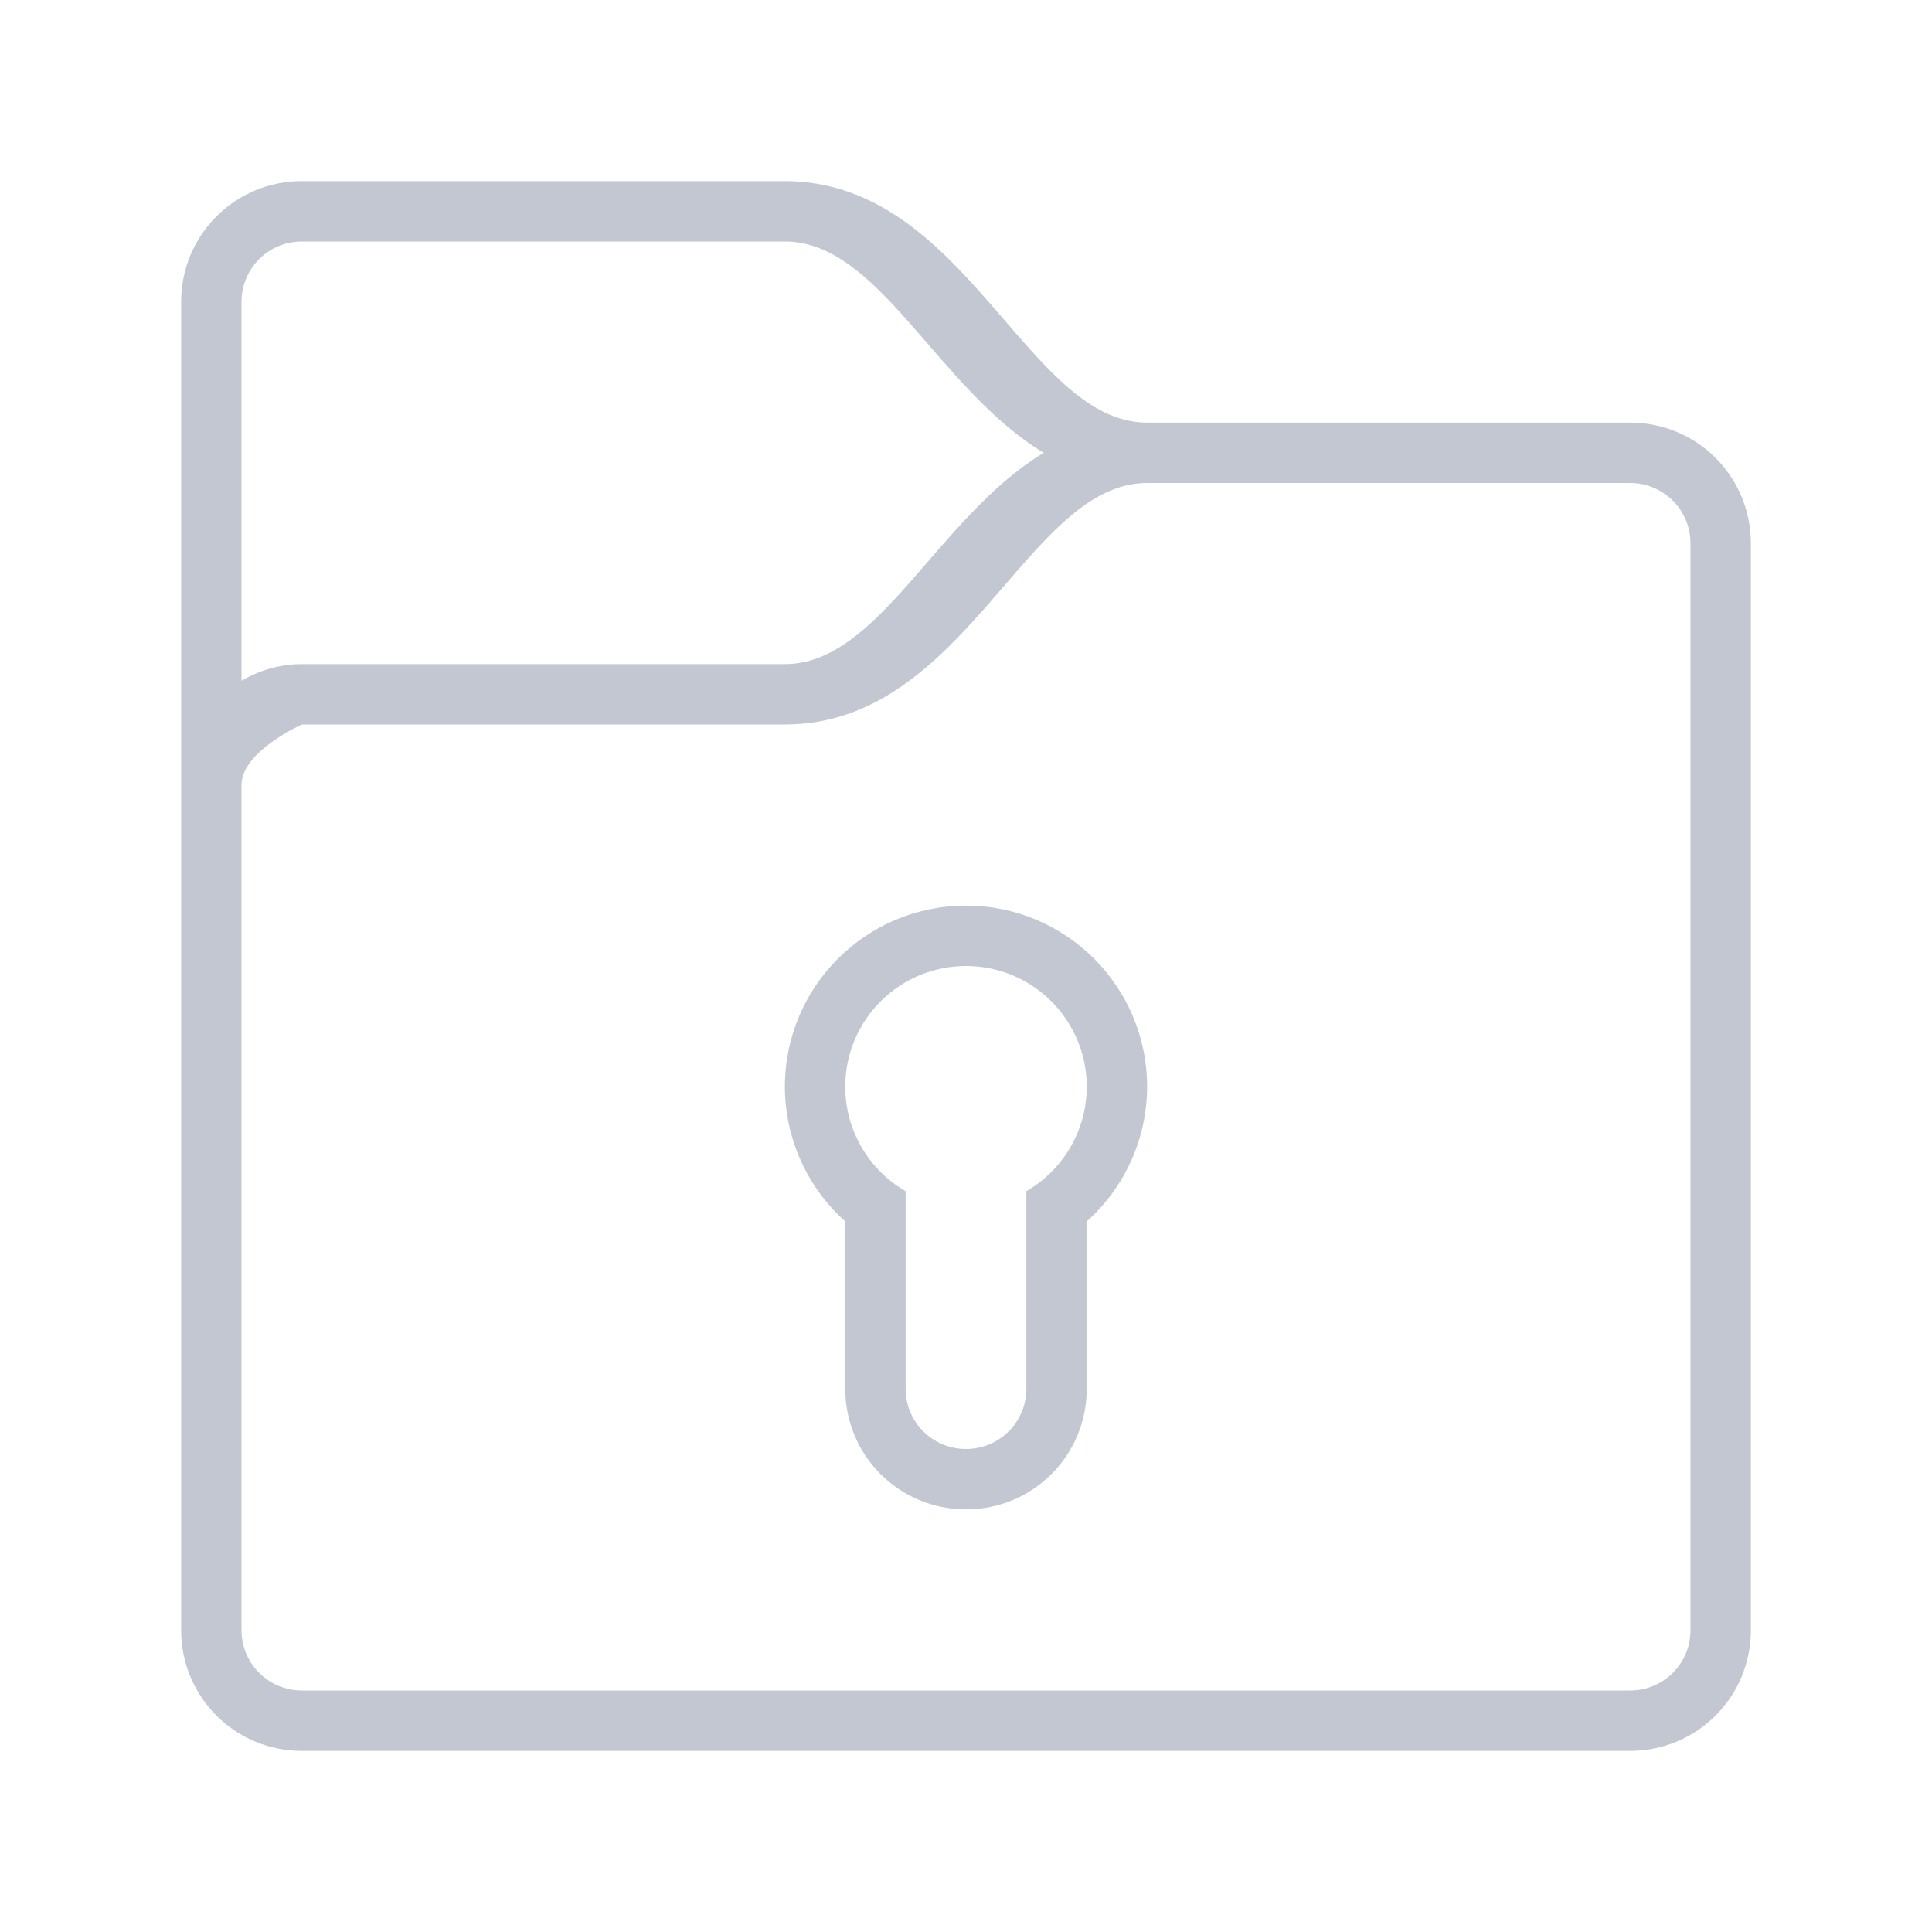
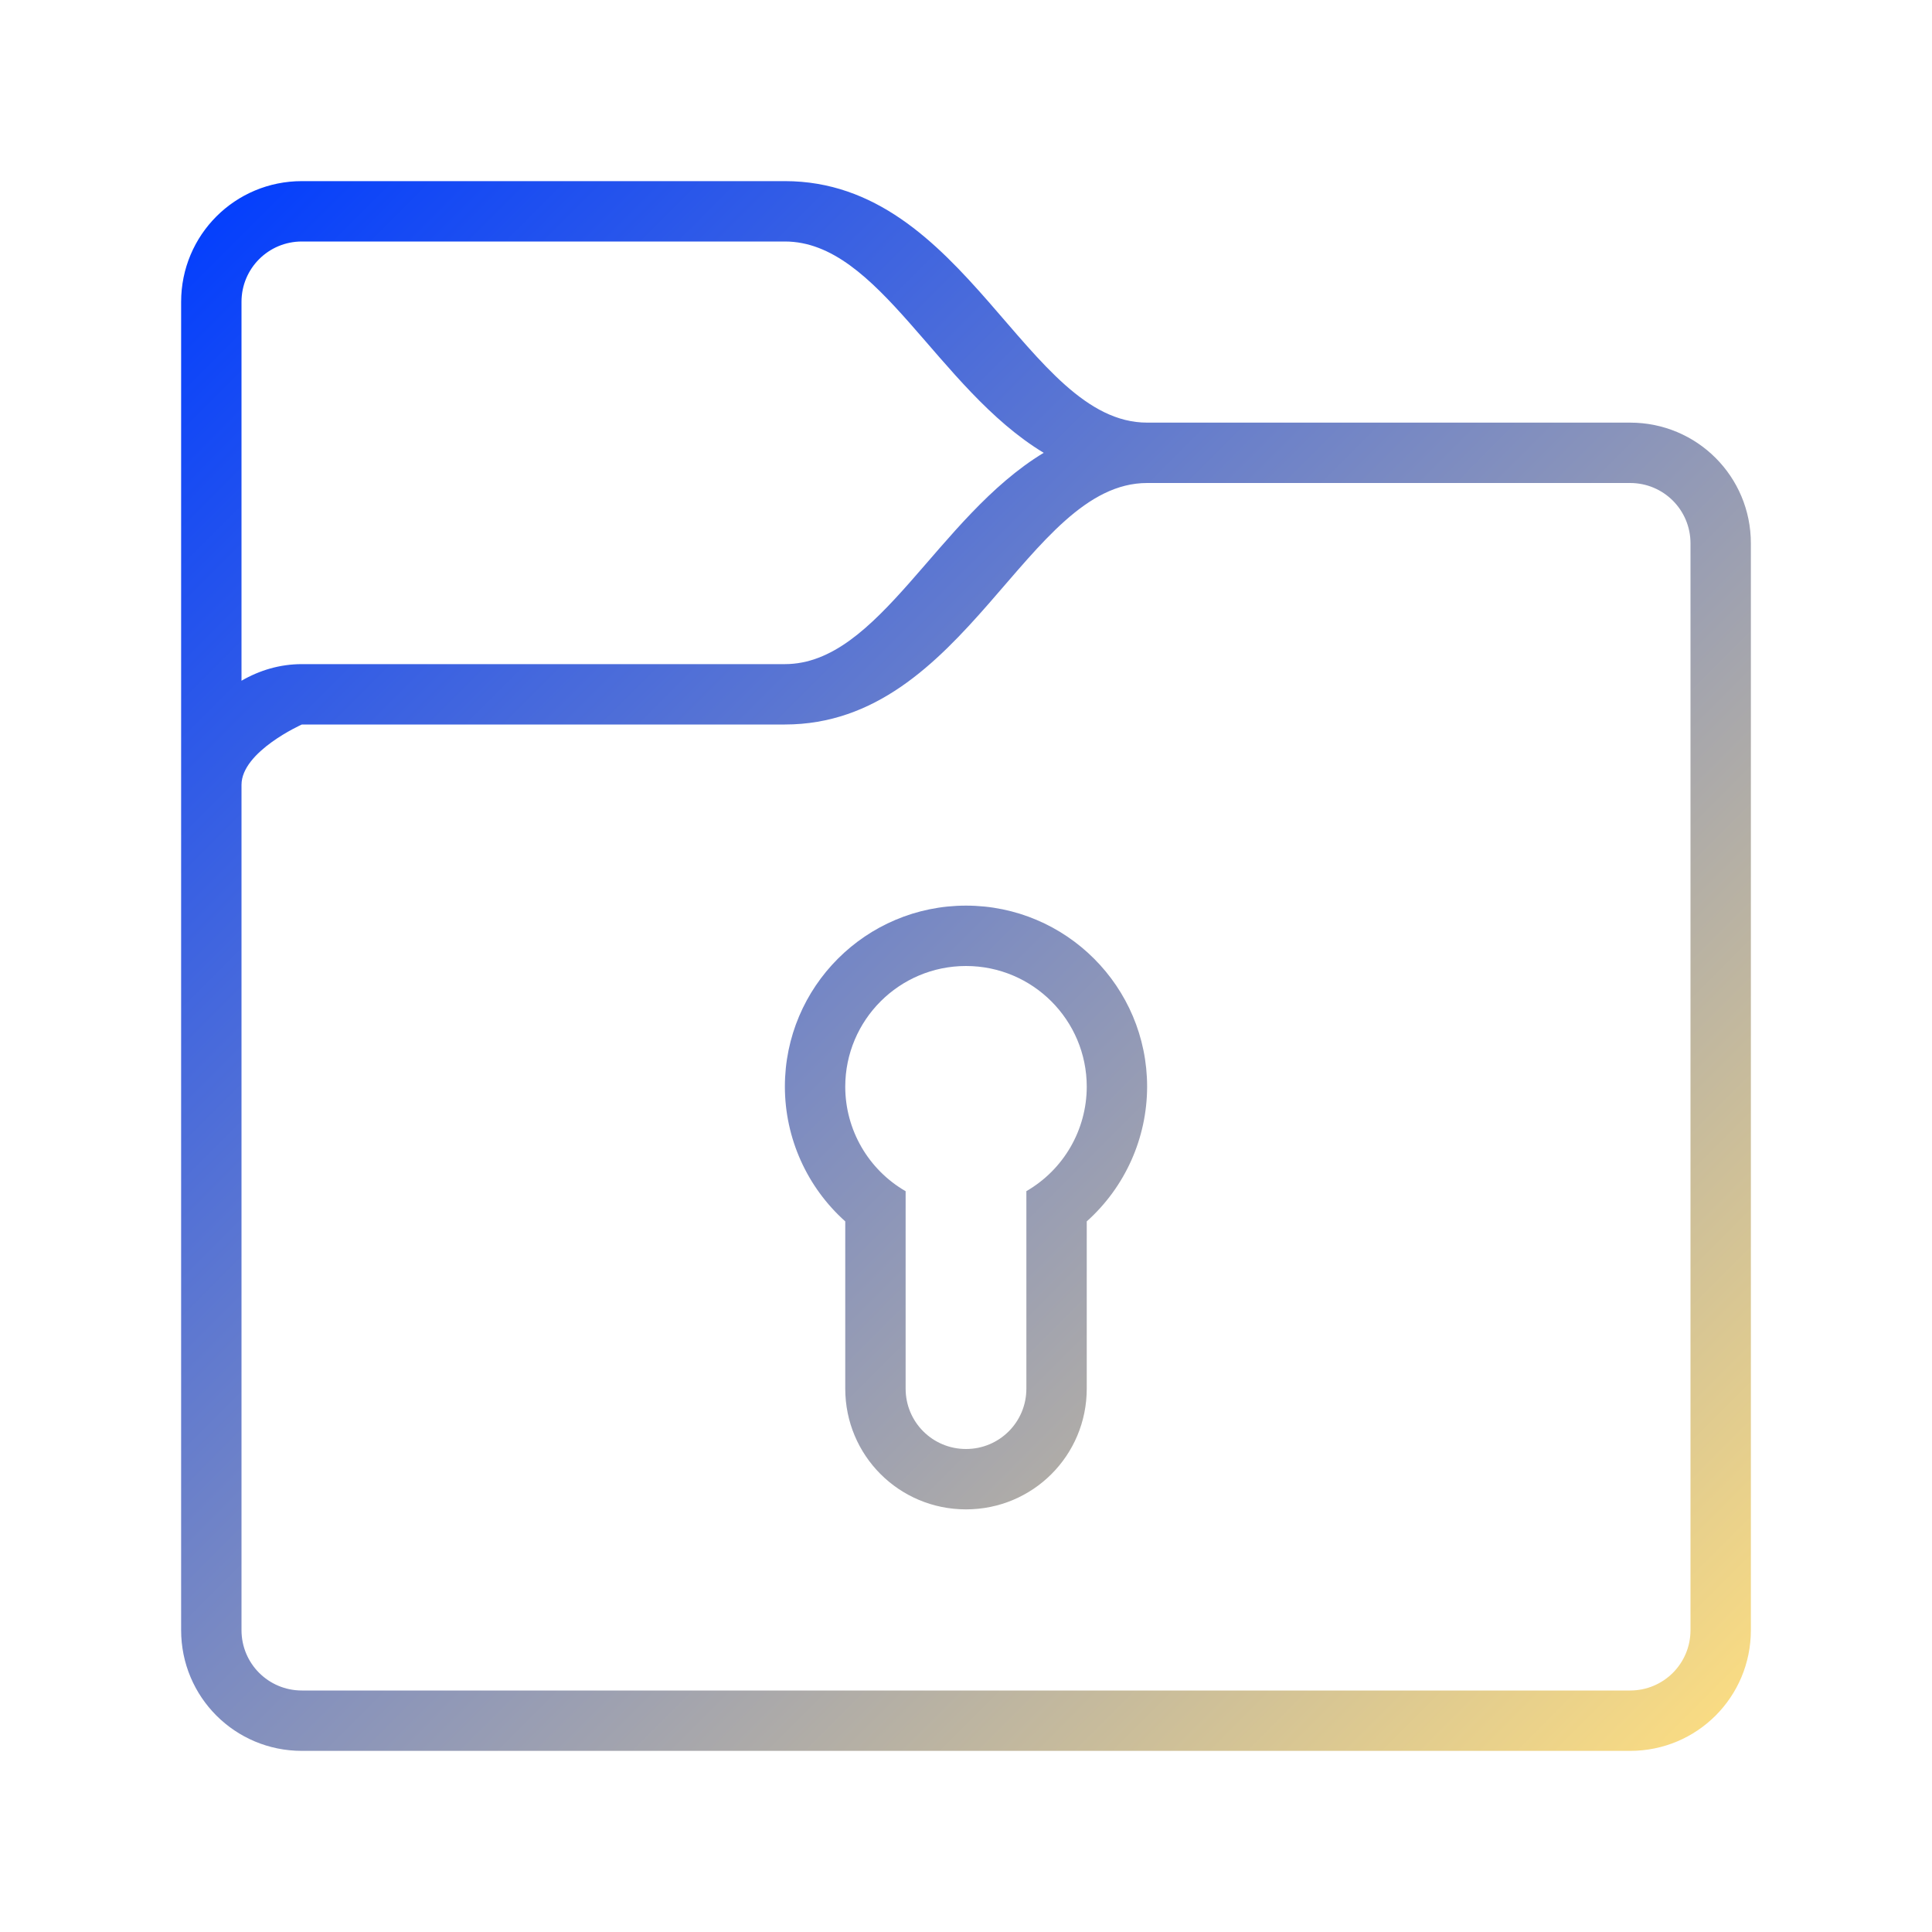
- <svg xmlns="http://www.w3.org/2000/svg" id="svg4153" version="1.1" width="32" height="32" viewBox="0 0 32 32">
+ <svg xmlns="http://www.w3.org/2000/svg" xmlns:xlink="http://www.w3.org/1999/xlink" viewBox="0 0 32 32" height="32" width="32" version="1.1" id="svg4153">
  <defs id="defs4157">
-     <style type="text/css" id="current-color-scheme">
+     <linearGradient id="linearGradient850">
+       <stop style="stop-color:#ffdf80;stop-opacity:1" offset="0" id="stop846" />
+       <stop style="stop-color:#003cff;stop-opacity:1" offset="1" id="stop848" />
+     </linearGradient>
+     <linearGradient id="linearGradient840">
+       <stop id="stop836" offset="0" style="stop-color:#ffdf80;stop-opacity:1" />
+       <stop id="stop838" offset="1" style="stop-color:#003cff;stop-opacity:1" />
+     </linearGradient>
+     <style id="current-color-scheme" type="text/css">
      .ColorScheme-Text {
        color:#31363b;
      }
      .ColorScheme-Background {
        color:#eff0f1;
      }
      .ColorScheme-Highlight {
        color:#3daee9;
      }
      .ColorScheme-ViewText {
        color:#31363b;
      }
      .ColorScheme-ViewBackground {
        color:#fcfcfc;
      }
      .ColorScheme-ViewHover {
        color:#93cee9;
      }
      .ColorScheme-ViewFocus{
        color:#3daee9;
      }
      .ColorScheme-ButtonText {
        color:#31363b;
      }
      .ColorScheme-ButtonBackground {
        color:#eff0f1;
      }
      .ColorScheme-ButtonHover {
        color:#93cee9;
      }
      .ColorScheme-ButtonFocus{
        color:#3daee9;
      }
      </style>
+     <linearGradient gradientUnits="userSpaceOnUse" y2="3.112" x2="3.039" y1="29.07" x1="29.034" id="linearGradient842" xlink:href="#linearGradient850" />
+     <linearGradient gradientUnits="userSpaceOnUse" y2="2.079" x2="4.09" y1="19.986" x1="18.108" id="linearGradient844" xlink:href="#linearGradient840" />
  </defs>
-   <g style="clip-rule:evenodd;fill-rule:evenodd;stroke-linejoin:round;stroke-miterlimit:1.414" id="22-22-plasmavault" transform="translate(32,10)">
-     <path id="path2-5" style="fill:#C3C7D1" d="m 14,9 h 1 V 6 C 15,4.344 13.656,3 12,3 H 10 C 8.344,3 7,4.344 7,6 V 9 H 8 V 6 C 8,4.896 8.896,4 10,4 h 2 c 1.104,0 2,0.896 2,2 z m 3,3 v -1 c 0,-0.552 -0.448,-1 -1,-1 H 6 c -0.552,0 -1,0.448 -1,1 v 7 c 0,0.552 0.448,1 1,1 h 10 c 0.552,0 1,-0.448 1,-1 v -1 h -4 v -1 h 4 v -1 h -4 v -1 h 4 V 13 H 13 V 12 Z M 13,9 V 6 C 13,5.448 12.552,5 12,5 H 10 C 9.448,5 9,5.448 9,6 v 3 z m 3,0 c 1.104,0 2,0.896 2,2 v 7 c 0,1.104 -0.896,2 -2,2 H 6 C 4.896,20 4,19.104 4,18 V 11 C 4,9.896 4.896,9 6,9 V 6 C 6,3.792 7.792,2 10,2 h 2 c 2.208,0 4,1.792 4,4 z" />
-     <rect ry="0.861" y="0" x="0" height="22" width="22" id="rect817-3" style="fill:#ffff00;fill-opacity:0;stroke-width:0.918;stroke-miterlimit:1.414;stroke-dasharray:none" />
+   <g transform="translate(32,10)" id="22-22-plasmavault" style="clip-rule:evenodd;fill-rule:evenodd;stroke-linejoin:round;stroke-miterlimit:1.414">
+     <path d="m 14,9 h 1 V 6 C 15,4.344 13.656,3 12,3 H 10 C 8.344,3 7,4.344 7,6 V 9 H 8 V 6 C 8,4.896 8.896,4 10,4 h 2 c 1.104,0 2,0.896 2,2 z m 3,3 v -1 c 0,-0.552 -0.448,-1 -1,-1 H 6 c -0.552,0 -1,0.448 -1,1 v 7 c 0,0.552 0.448,1 1,1 h 10 c 0.552,0 1,-0.448 1,-1 v -1 h -4 v -1 h 4 v -1 h -4 v -1 h 4 V 13 H 13 V 12 Z M 13,9 V 6 C 13,5.448 12.552,5 12,5 H 10 C 9.448,5 9,5.448 9,6 v 3 z m 3,0 c 1.104,0 2,0.896 2,2 v 7 c 0,1.104 -0.896,2 -2,2 H 6 C 4.896,20 4,19.104 4,18 V 11 C 4,9.896 4.896,9 6,9 V 6 C 6,3.792 7.792,2 10,2 h 2 c 2.208,0 4,1.792 4,4 z" style="fill:url(#linearGradient844);fill-opacity:1" id="path2-5" />
+     <rect style="fill:#ffff00;fill-opacity:0;stroke-width:0.918;stroke-miterlimit:1.414;stroke-dasharray:none" id="rect817-3" width="22" height="22" x="0" y="0" ry="0.861" />
  </g>
  <g id="plasmavault">
-     <path id="rect828-3-3" d="M 5,3 C 3.892,3 3,3.892 3,5 v 8 1 13 c 0,1.108 0.892,2 2,2 h 22 c 1.108,0 2,-0.892 2,-2 V 9 C 29,7.892 28.108,7 27,7 H 25 19 C 17,7 16,3 13,3 Z m 0,1 h 8 c 1.561,0 2.517,2.431 4.287,3.5 C 15.517,8.569 14.561,11 13,11 H 7 5 C 4.633,11 4.295,11.104 4,11.275 V 5 C 4,4.446 4.446,4 5,4 Z m 14,4 h 6 2 c 0.554,0 1,0.446 1,1 v 18 c 0,0.554 -0.446,1 -1,1 H 5 C 4.446,28 4,27.554 4,27 V 14 13 c 0,-0.554 1,-1 1,-1 h 2 6 c 3,0 4,-4 6,-4 z m -3,7 a 3,3 0 0 0 -3,3 3,3 0 0 0 1,2.23 V 23 c 0,1.108 0.892,2 2,2 1.108,0 2,-0.892 2,-2 V 20.23 A 3,3 0 0 0 19,18 3,3 0 0 0 16,15 Z m 0,1 a 2,2 0 0 1 2,2 2,2 0 0 1 -1,1.729 V 20 20.824 23 c 0,0.554 -0.446,1 -1,1 -0.554,0 -1,-0.446 -1,-1 V 20.826 20 19.73 A 2,2 0 0 1 14,18 2,2 0 0 1 16,16 Z" style="opacity:1;fill:#C3C7D1;fill-opacity:1;stroke-width:1.024" />
-     <rect y="0" x="1.9073486e-06" height="32" width="32" id="rect869" style="opacity:1;fill:#00ffff;fill-opacity:0" />
+     <path style="opacity:1;fill:url(#linearGradient842);fill-opacity:1;stroke-width:1.024" d="M 5,3 C 3.892,3 3,3.892 3,5 v 8 1 13 c 0,1.108 0.892,2 2,2 h 22 c 1.108,0 2,-0.892 2,-2 V 9 C 29,7.892 28.108,7 27,7 H 25 19 C 17,7 16,3 13,3 Z m 0,1 h 8 c 1.561,0 2.517,2.431 4.287,3.5 C 15.517,8.569 14.561,11 13,11 H 7 5 C 4.633,11 4.295,11.104 4,11.275 V 5 C 4,4.446 4.446,4 5,4 Z m 14,4 h 6 2 c 0.554,0 1,0.446 1,1 v 18 c 0,0.554 -0.446,1 -1,1 H 5 C 4.446,28 4,27.554 4,27 V 14 13 c 0,-0.554 1,-1 1,-1 h 2 6 c 3,0 4,-4 6,-4 z m -3,7 a 3,3 0 0 0 -3,3 3,3 0 0 0 1,2.23 V 23 c 0,1.108 0.892,2 2,2 1.108,0 2,-0.892 2,-2 V 20.23 A 3,3 0 0 0 19,18 3,3 0 0 0 16,15 Z m 0,1 a 2,2 0 0 1 2,2 2,2 0 0 1 -1,1.729 V 20 20.824 23 c 0,0.554 -0.446,1 -1,1 -0.554,0 -1,-0.446 -1,-1 V 20.826 20 19.73 A 2,2 0 0 1 14,18 2,2 0 0 1 16,16 Z" id="rect828-3-3" />
+     <rect style="opacity:1;fill:#00ffff;fill-opacity:0" id="rect869" width="32" height="32" x="1.9073486e-06" y="0" />
  </g>
</svg>
